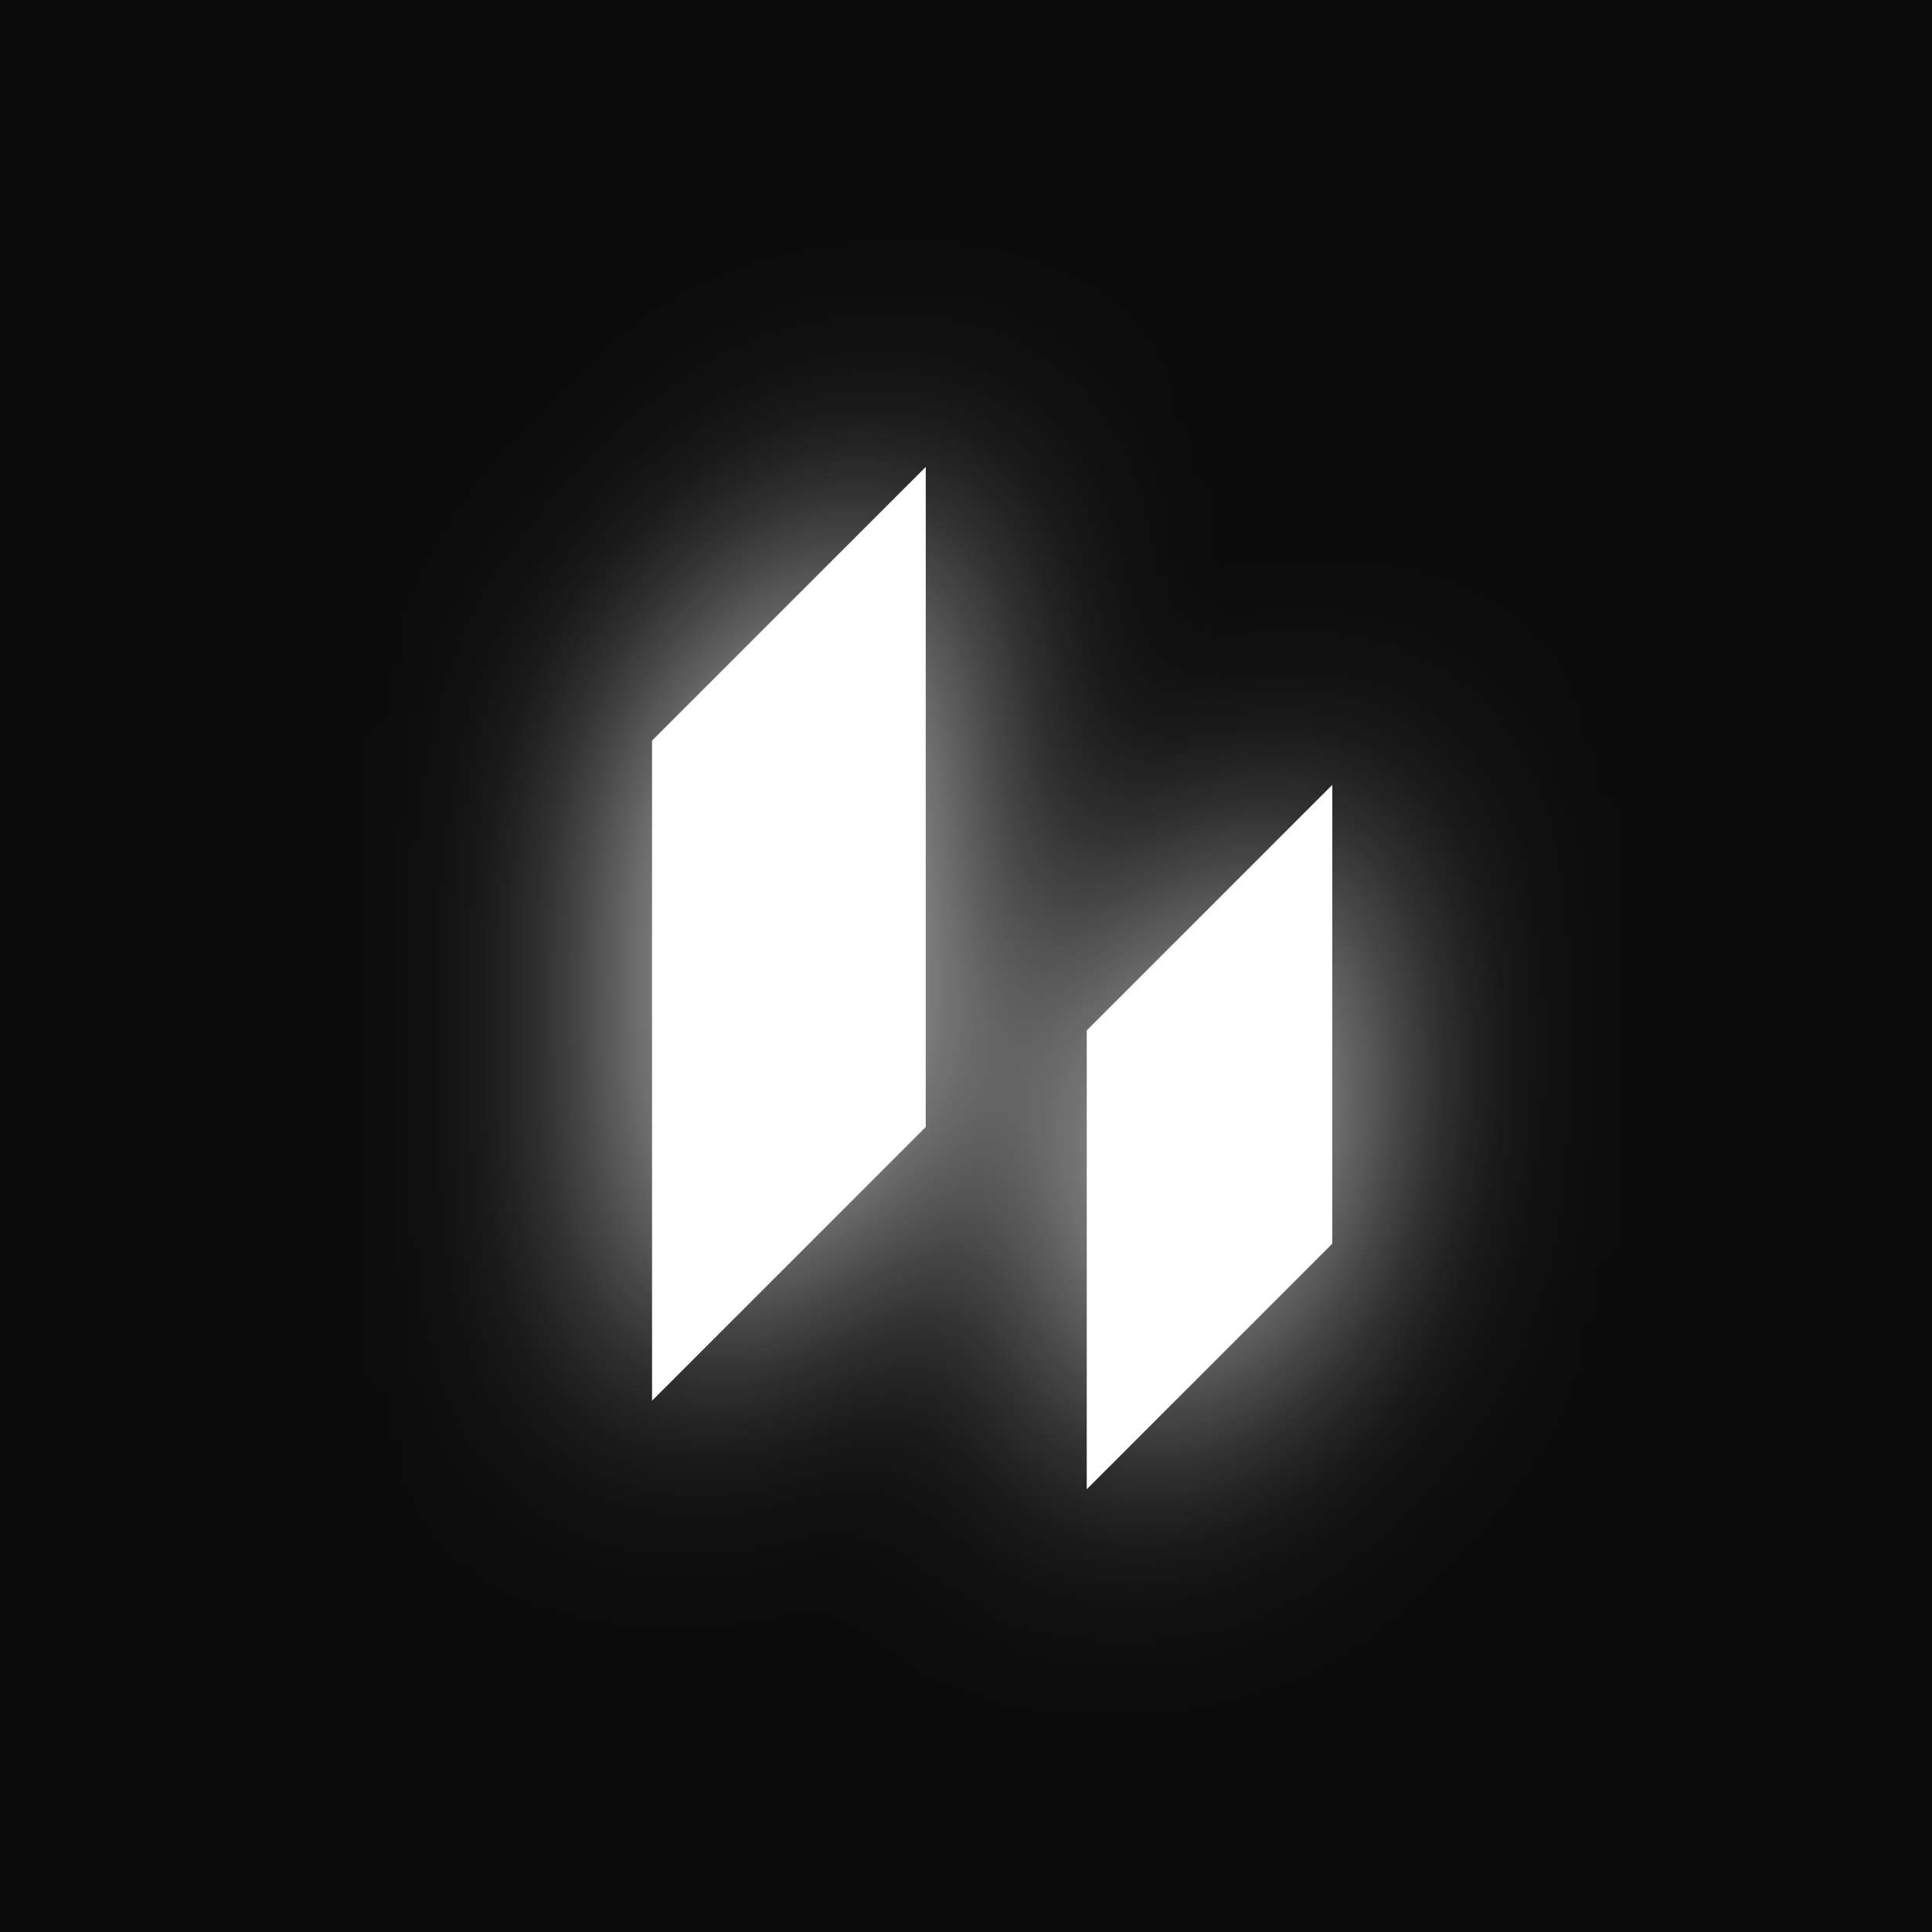
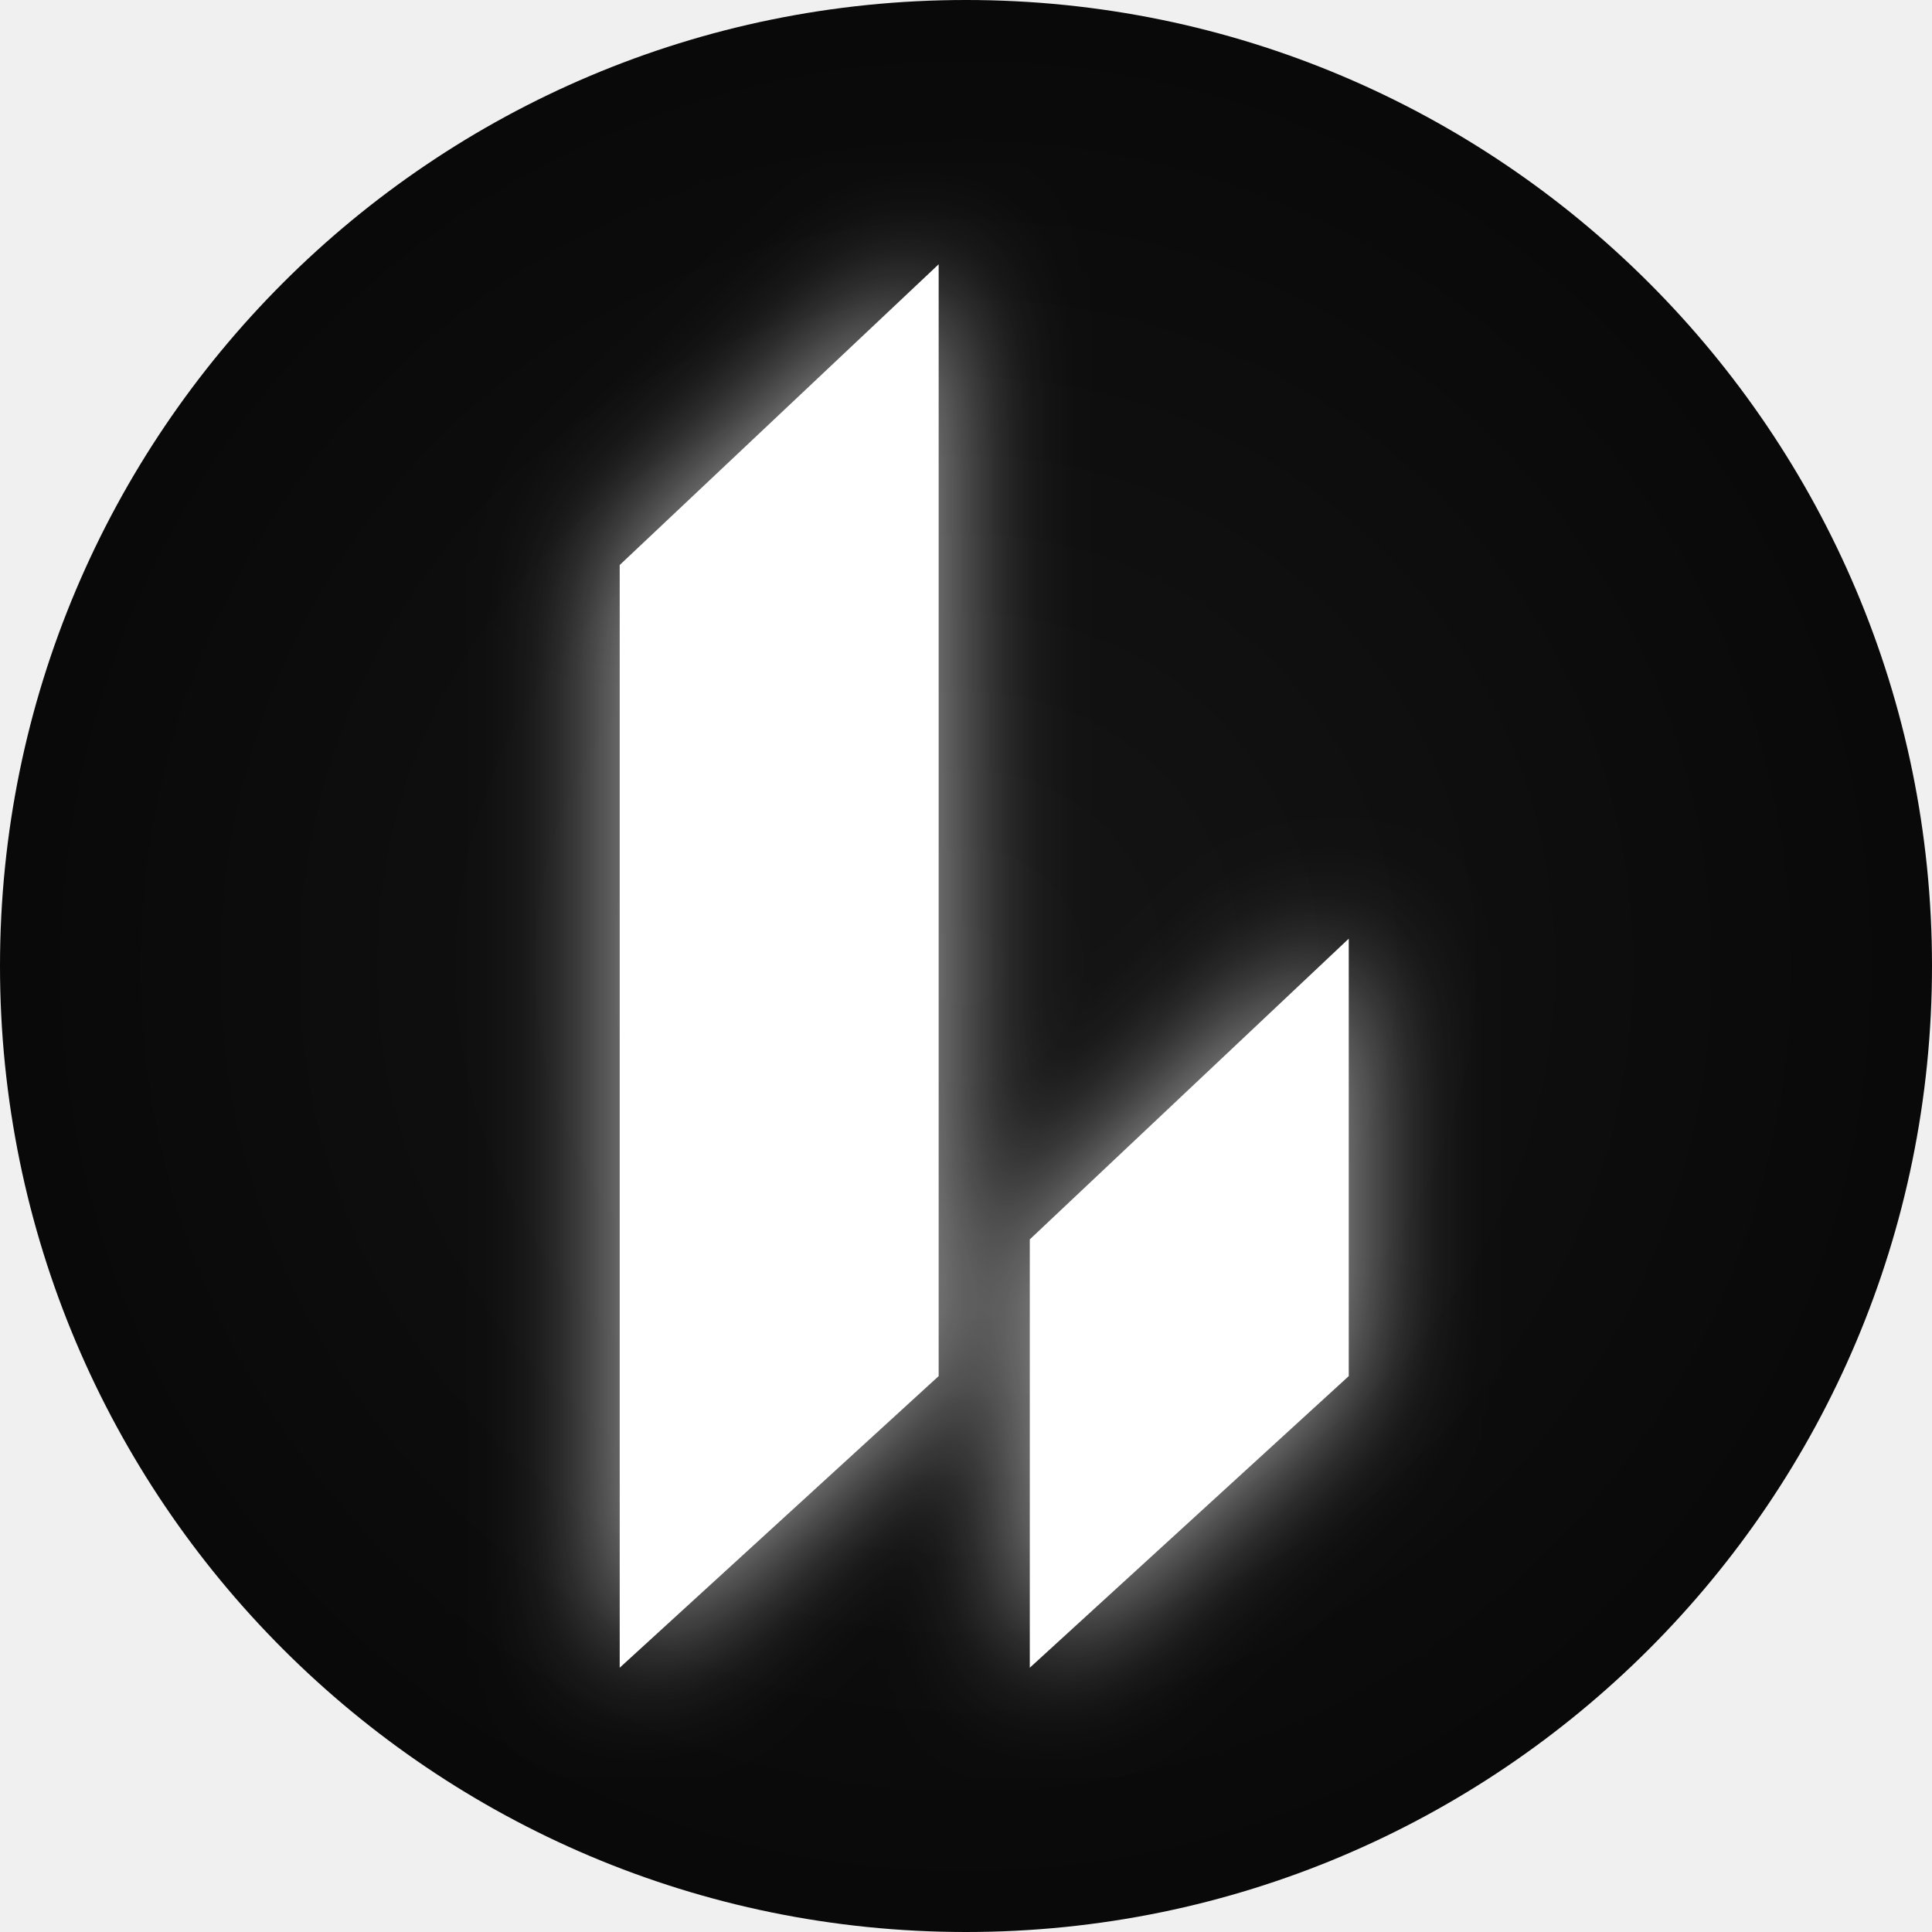
- <svg xmlns="http://www.w3.org/2000/svg" width="32" height="32" viewBox="0 0 48 48" fill="none">
-   <rect width="48" height="48" fill="#0B0B0B" />
+ <svg xmlns="http://www.w3.org/2000/svg" id="lit" width="212" height="212" viewBox="0 0 212 212" fill="none">
  <defs>
-     <filter id="lighter-glow" x="6" y="4" width="36" height="40" filterUnits="userSpaceOnUse" color-interpolation-filters="sRGB">
-       <feFlood flood-opacity="0" result="BackgroundImageFix" />
-       <feBlend in="SourceGraphic" in2="BackgroundImageFix" result="shape" />
-       <feGaussianBlur stdDeviation="3" result="effect1_foregroundBlur" />
+     <radialGradient id="background" cx="0" cy="0" r="1" gradientUnits="userSpaceOnUse" gradientTransform="translate(106 106) rotate(90) scale(138)">
+       <stop stop-color="#151515" />
+       <stop offset="0.62" stop-color="#0B0B0B" />
+       <stop offset="1" stop-color="#050505" />
+     </radialGradient>
+     <filter id="whiteGlow" x="43" y="18" width="126" height="177" filterUnits="userSpaceOnUse" color-interpolation-filters="sRGB">
+       <feGaussianBlur stdDeviation="7" />
    </filter>
  </defs>
-   <g filter="url(#lighter-glow)" opacity="0.9">
-     <path d="M16.2 34.8V18.4L23 11.6V28L16.2 34.8Z" fill="#FFFFFF" />
-     <path d="M27 37V25.6L33.1 19.5V30.9L27 37Z" fill="#FFFFFF" />
+   <circle cx="106" cy="106" r="106" fill="url(#background)" />
+   <g filter="url(#whiteGlow)" opacity="0.72">
+     <path d="M68 183V62L103 29V151L68 183Z" fill="#FFFFFF" />
+     <path d="M113 183V136L148 103V151L113 183Z" fill="#FFFFFF" />
  </g>
-   <path d="M16.2 34.8V18.4L23 11.6V28L16.2 34.8Z" fill="#FFFFFF" />
-   <path d="M27 37V25.6L33.1 19.5V30.9L27 37Z" fill="#FFFFFF" />
+   <path d="M68 183V62L103 29V151L68 183Z" fill="#FFFFFF" />
+   <path d="M113 183V136L148 103V151L113 183Z" fill="#FFFFFF" />
</svg>
